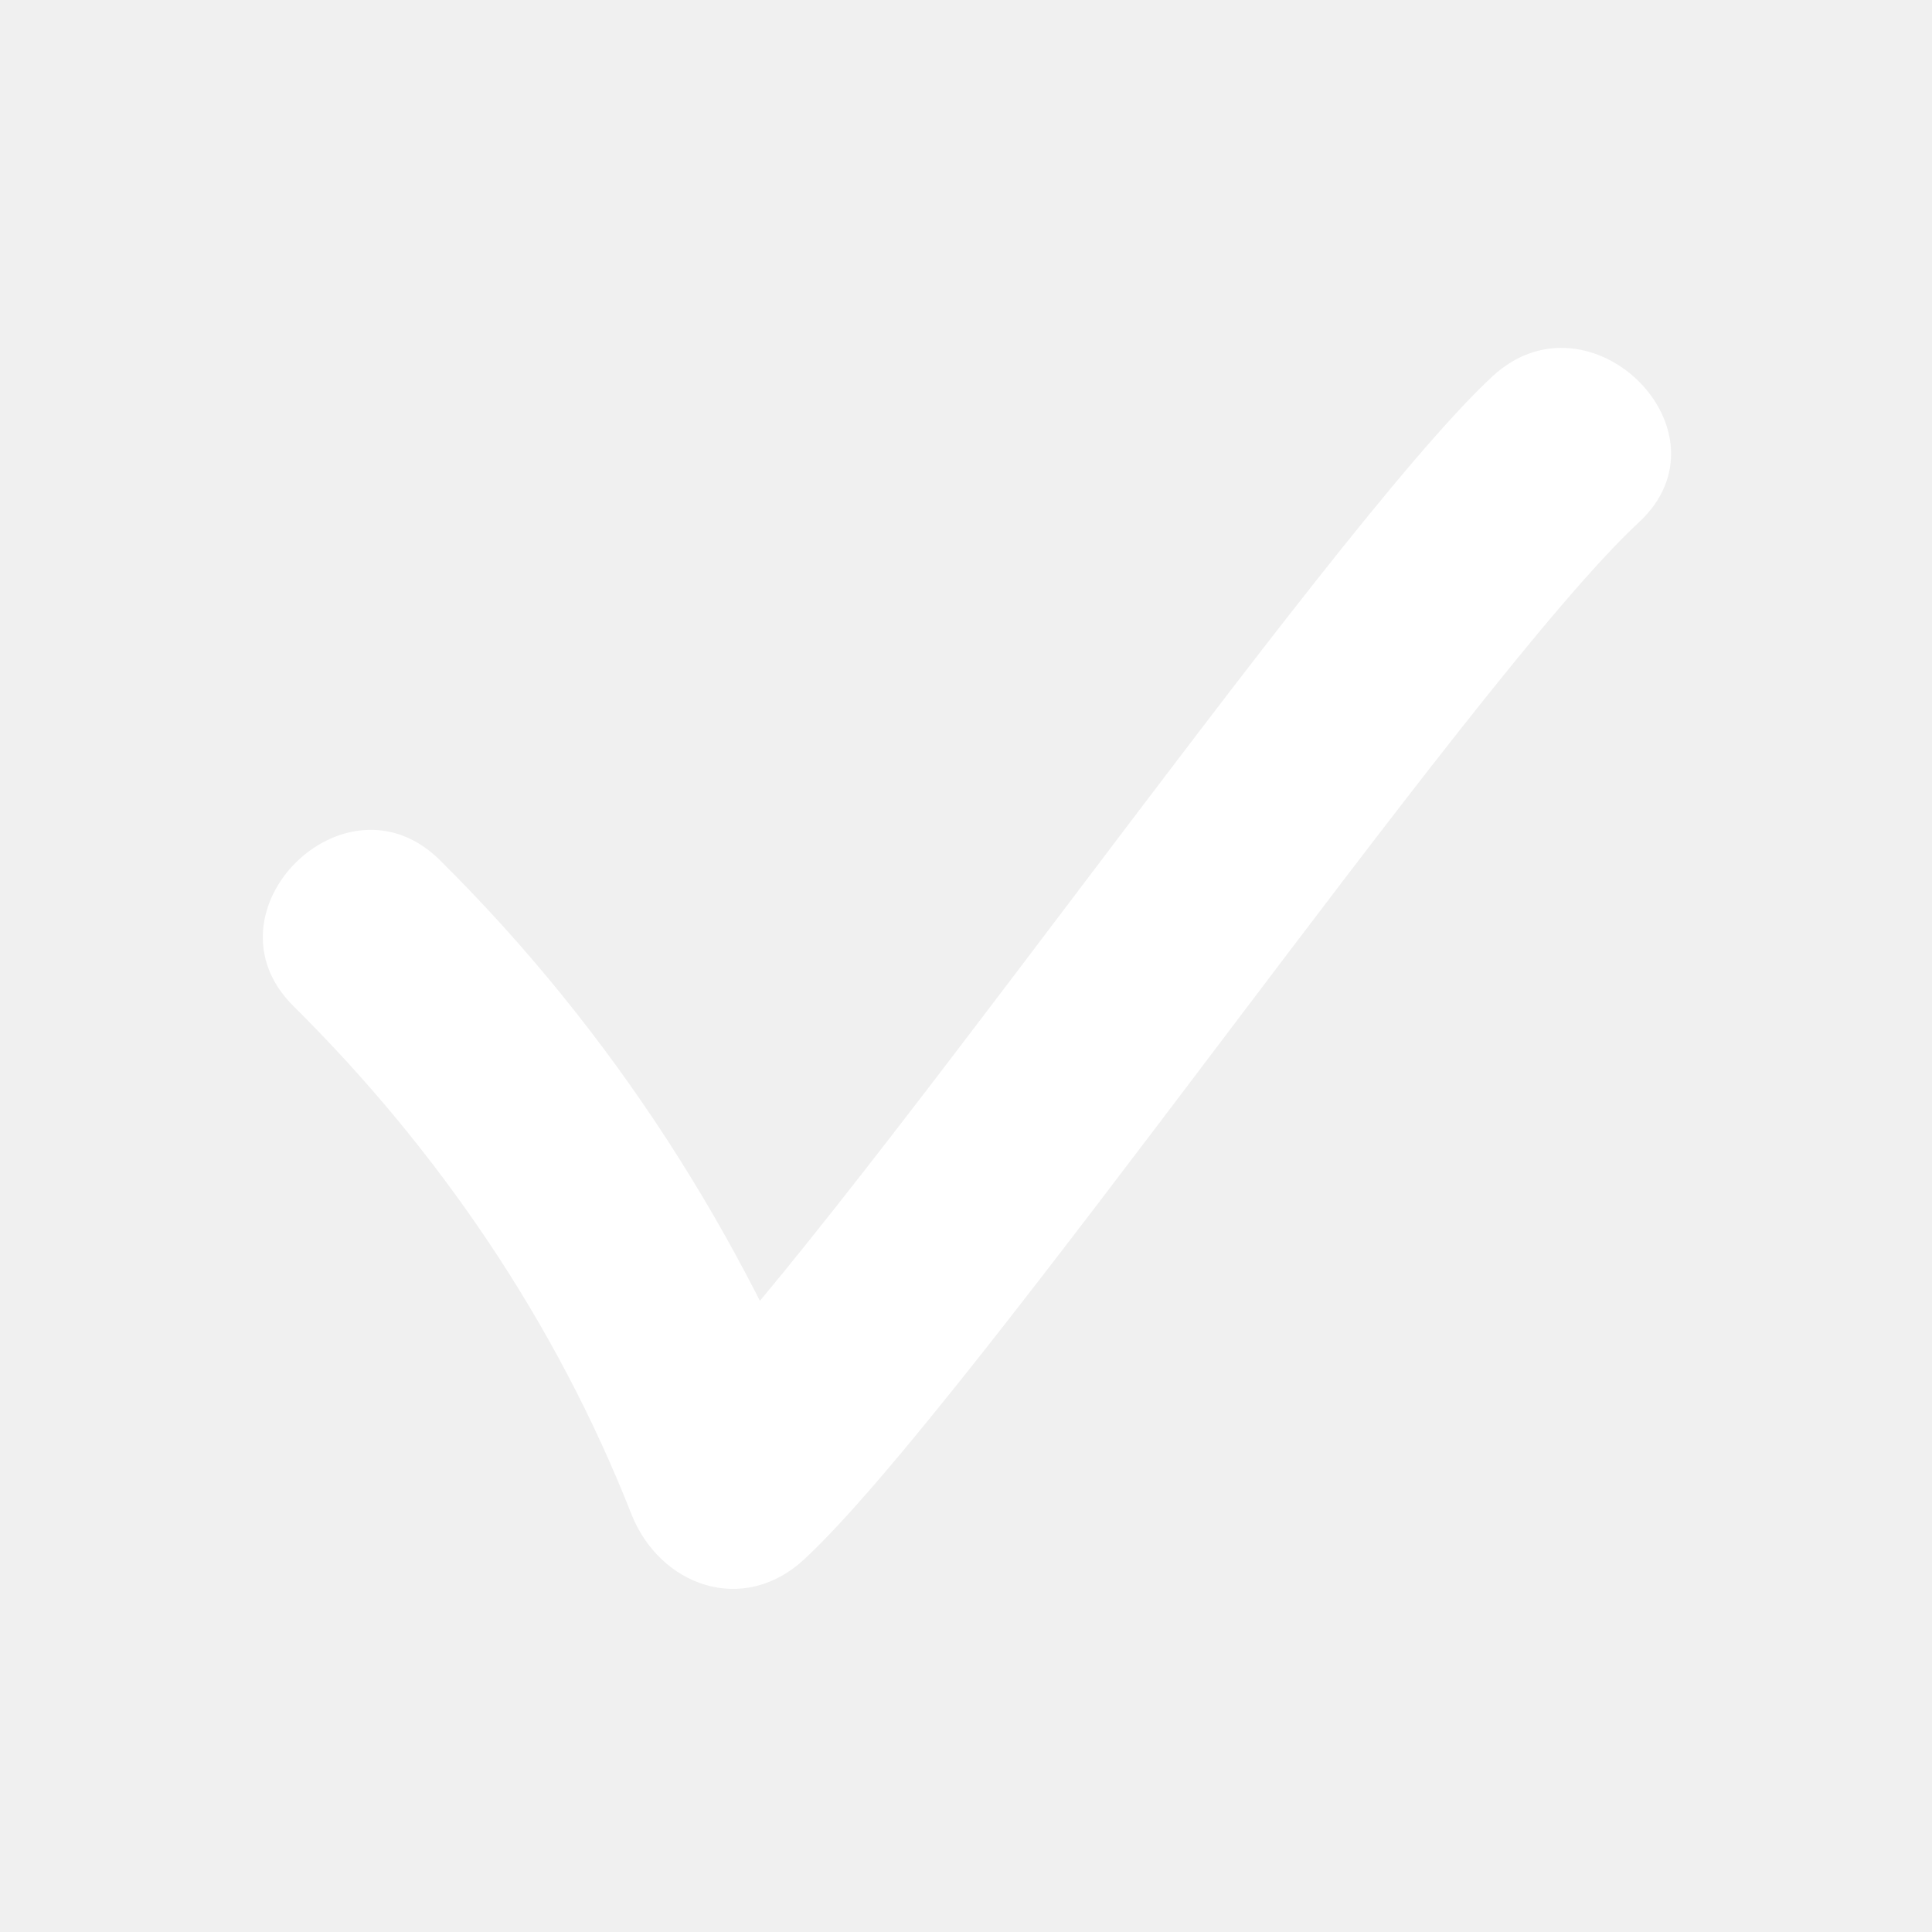
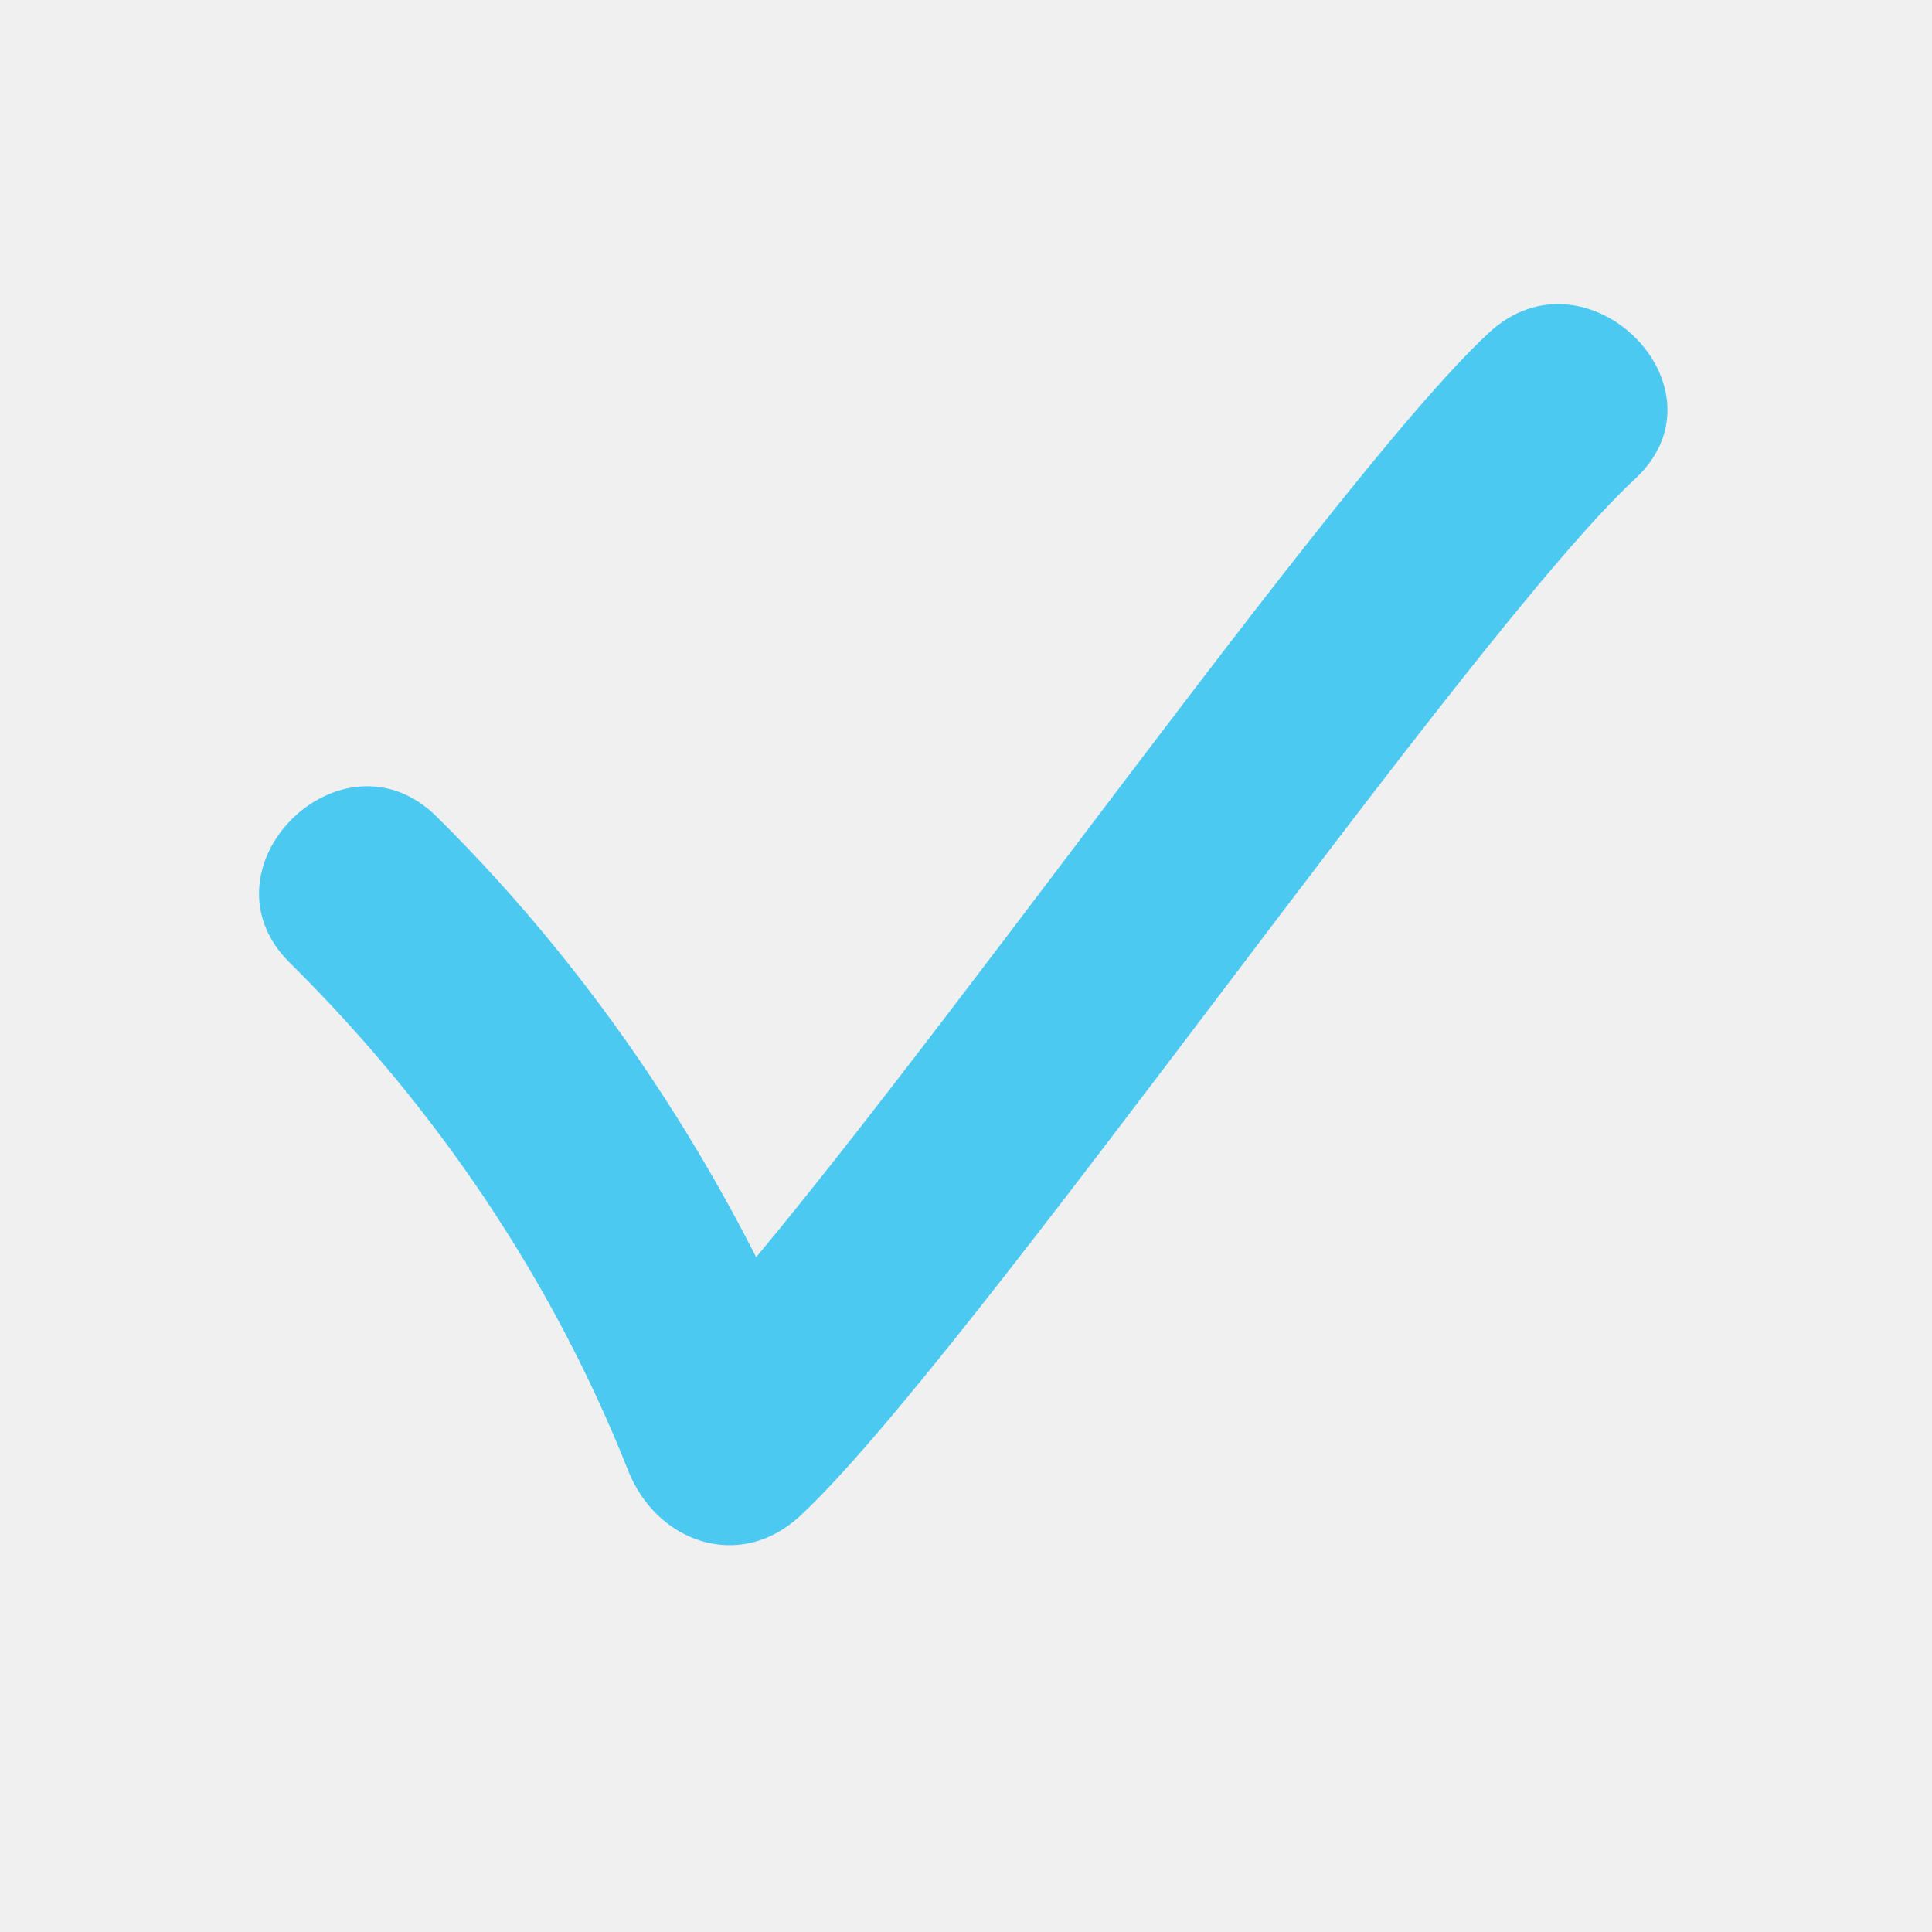
- <svg xmlns="http://www.w3.org/2000/svg" width="311" height="311" viewBox="0 0 311 311" fill="none">
-   <path d="M240.246 60.584C213.362 85.502 132.782 202.579 105.898 227.497L133.741 234.832C119.496 198.632 98.498 165.898 70.796 138.446C55.564 123.353 31.994 146.852 47.237 161.956C70.661 185.169 89.524 212.947 101.614 243.671C106.191 255.303 119.613 260.13 129.457 251.007C156.341 226.089 236.921 109.012 263.805 84.094C279.55 69.501 255.948 46.03 240.246 60.584Z" fill="white" />
+ <svg xmlns="http://www.w3.org/2000/svg" width="24" height="24" viewBox="0 0 24 24" fill="none">
+   <defs />
+   <path id="Vector" d="M18.5 4.13C16.42 6.05 10.2 15.09 8.13 17.01L10.28 17.58C9.17 14.79 7.56 12.26 5.42 10.14C4.24 8.98 2.42 10.79 3.6 11.96C5.41 13.75 6.86 15.89 7.8 18.26C8.15 19.16 9.19 19.53 9.94 18.83C12.02 16.9 18.24 7.87 20.31 5.95C21.53 4.82 19.71 3.01 18.5 4.13Z" fill="#4BC9F1" fill-opacity="1" fill-rule="nonzero" />
</svg>
